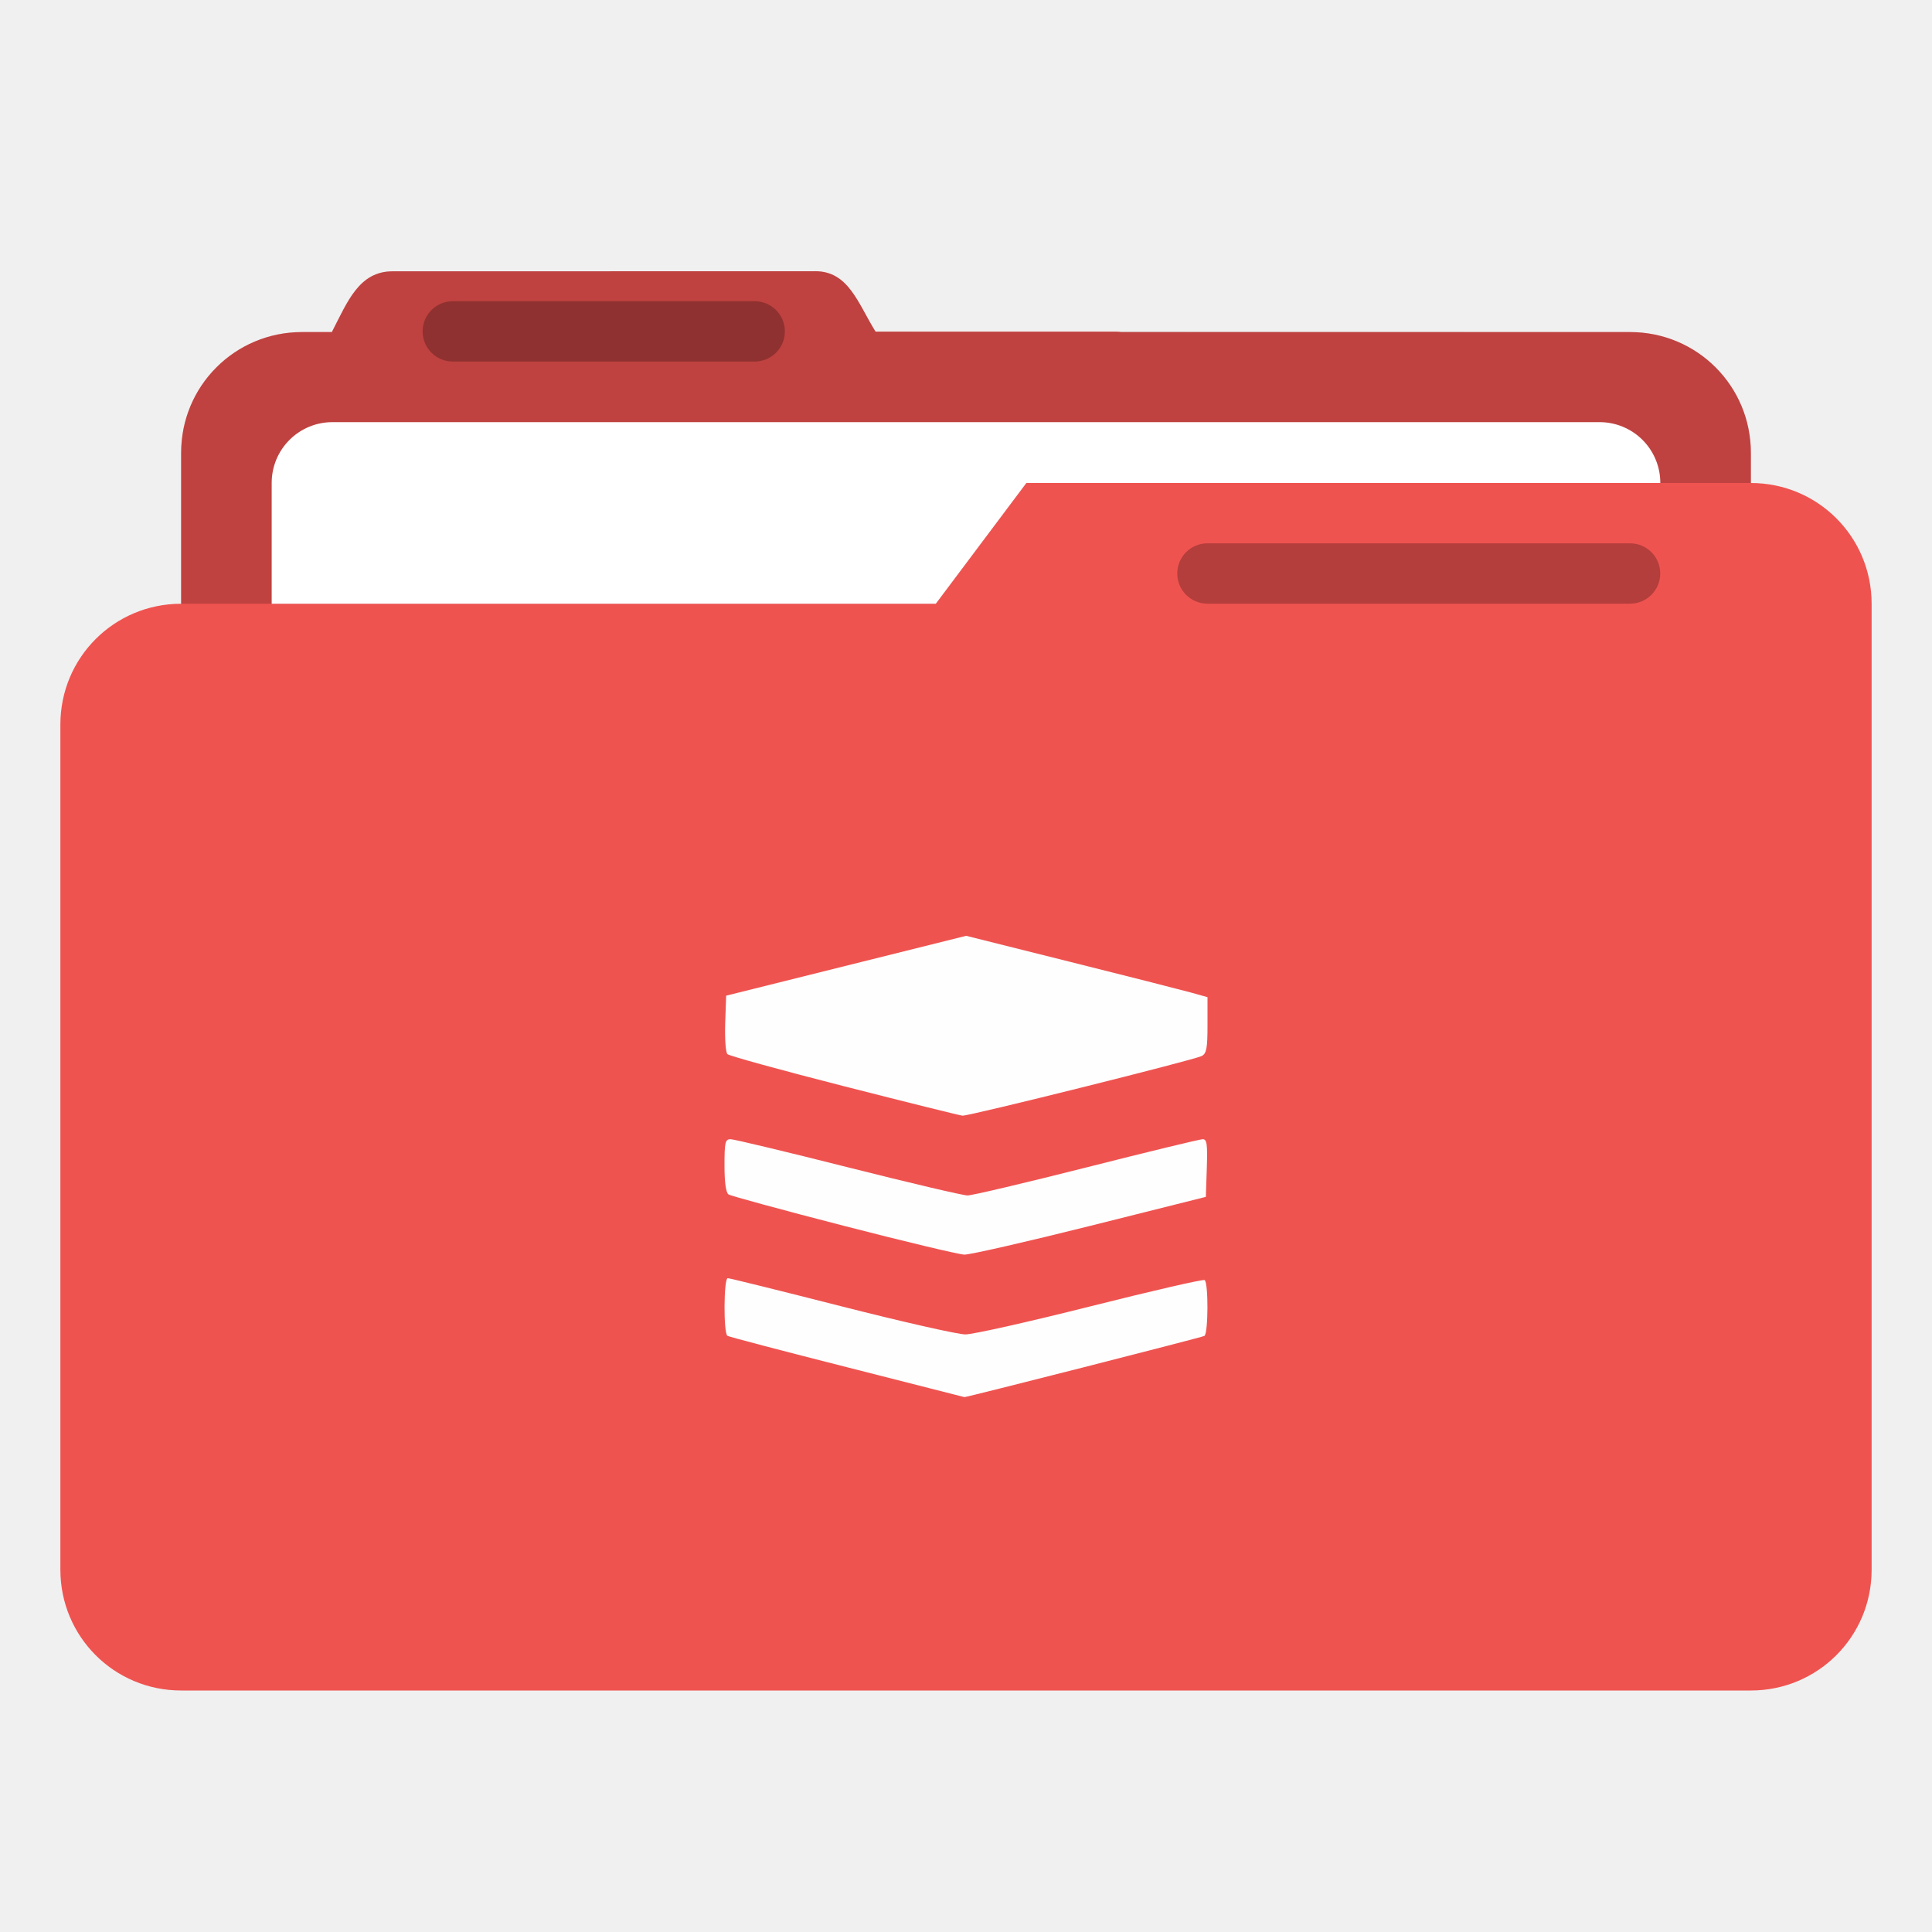
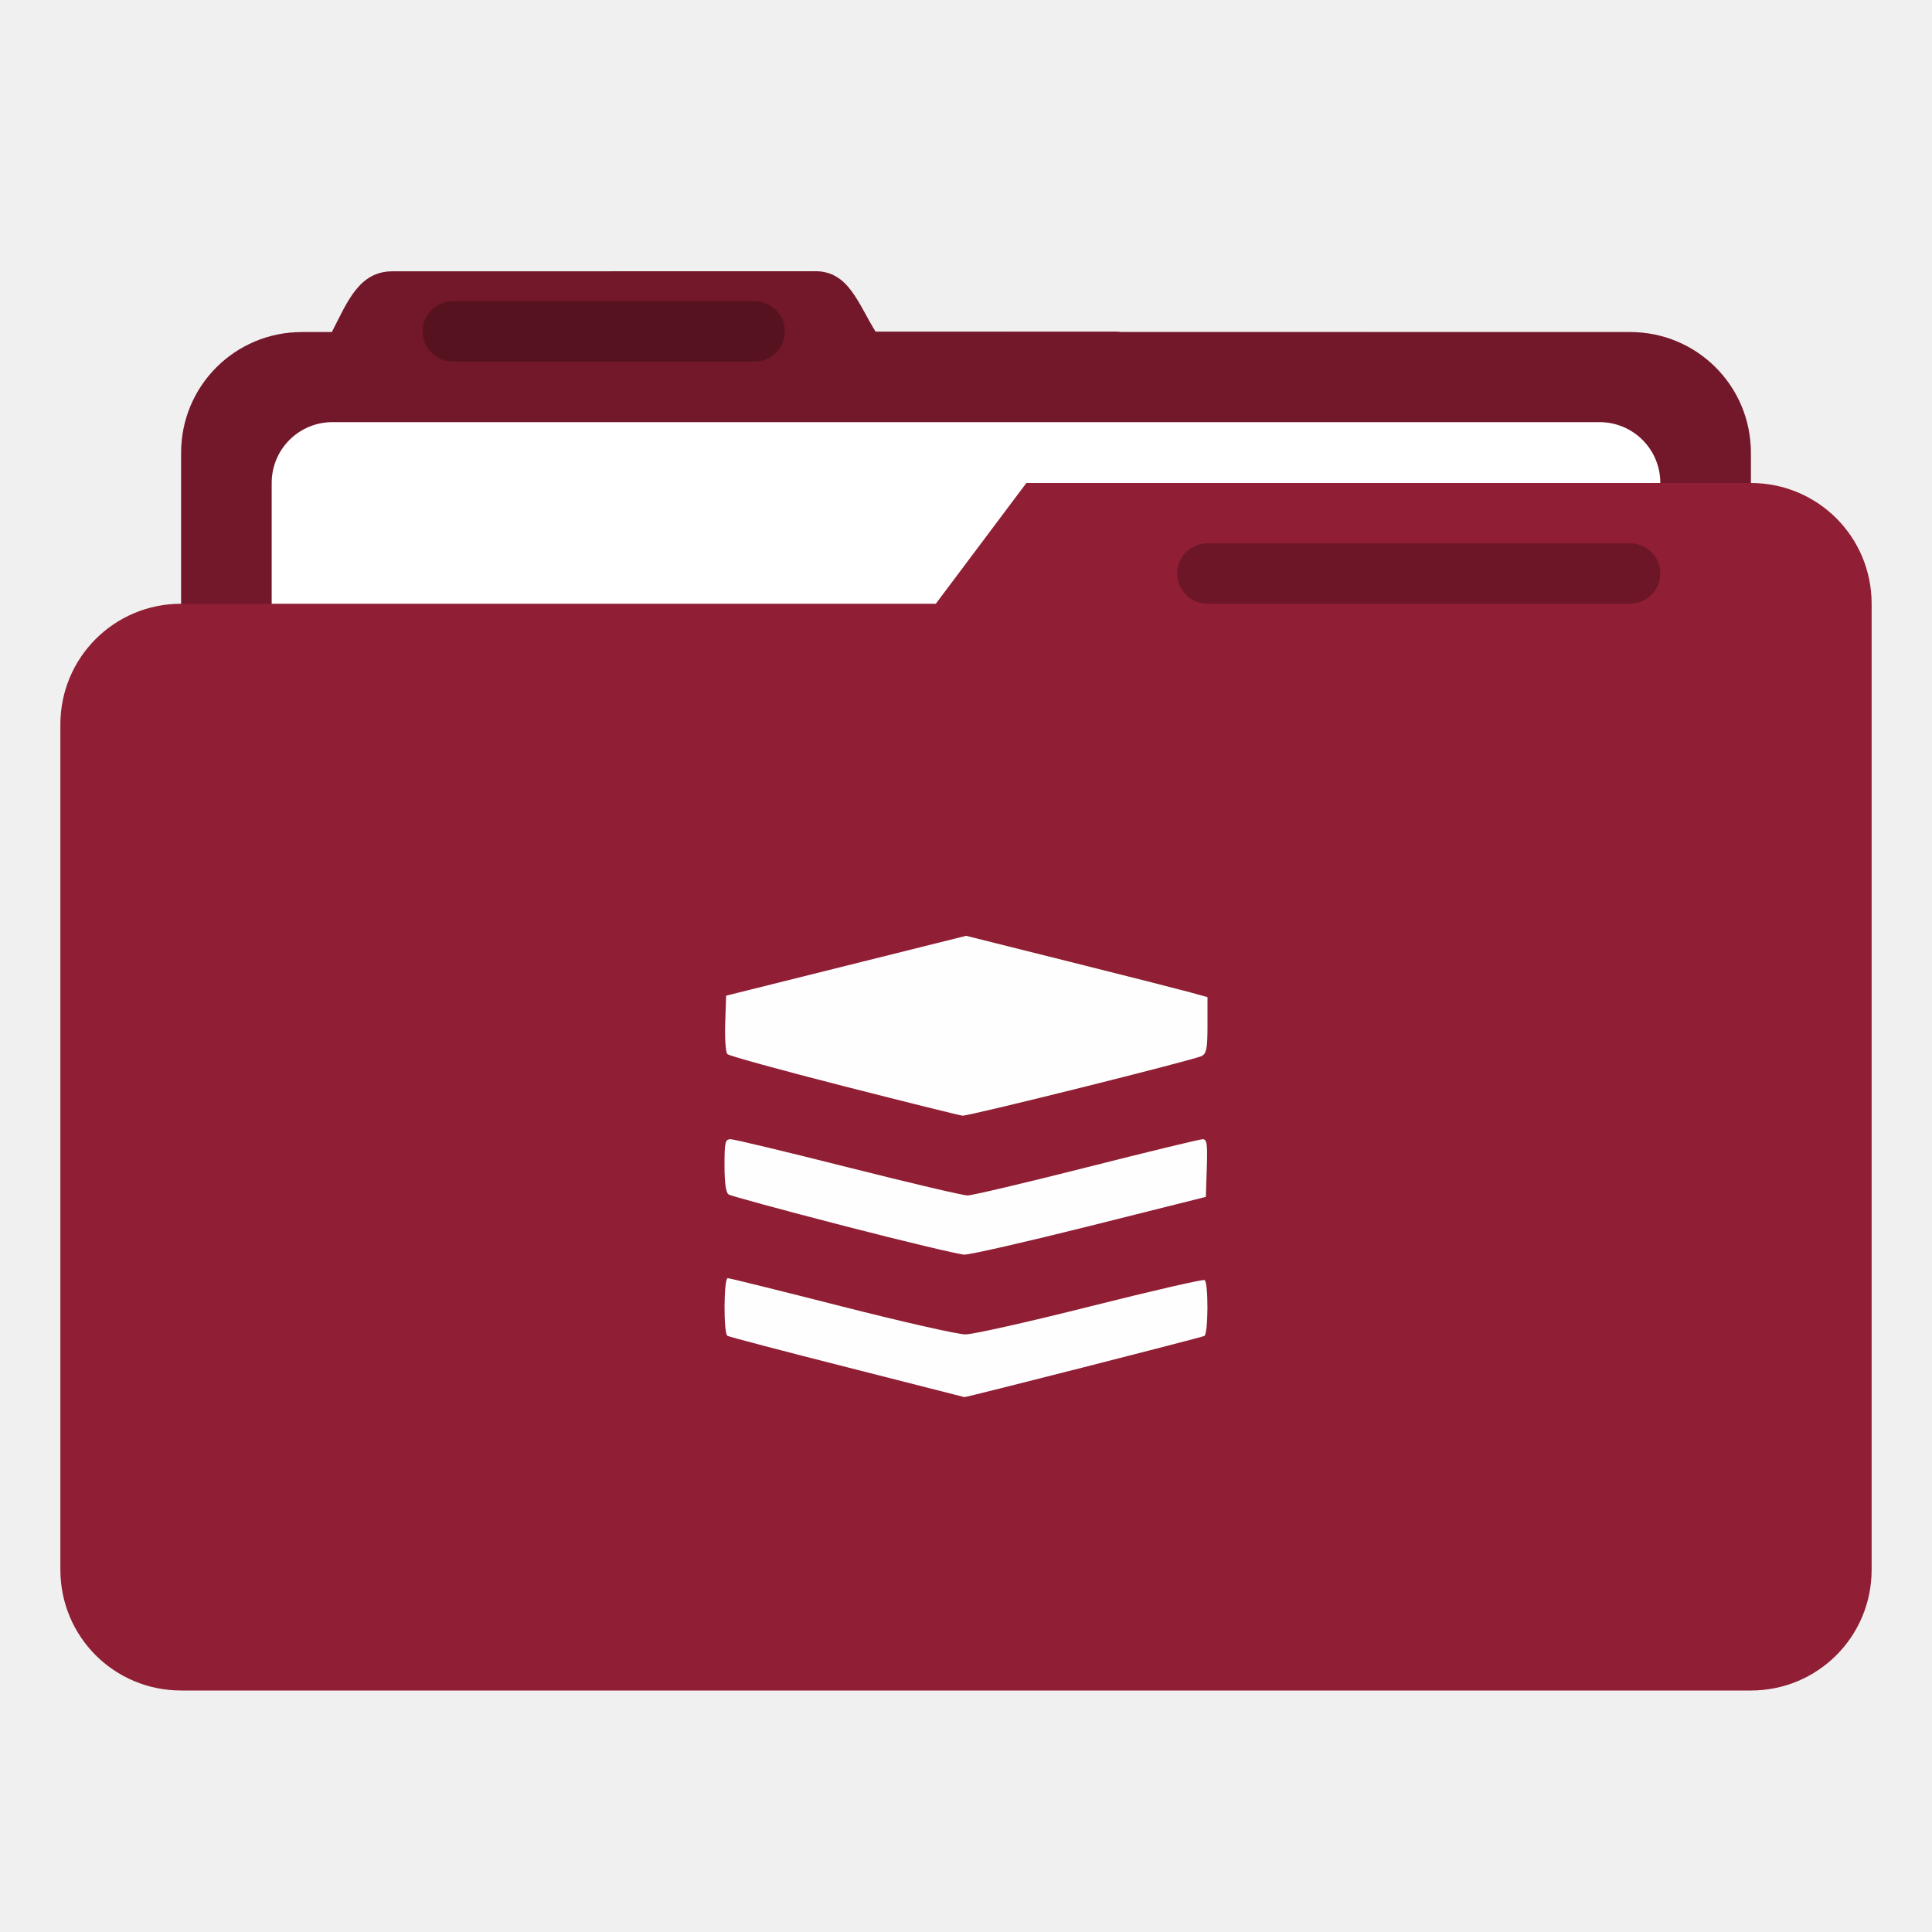
<svg xmlns="http://www.w3.org/2000/svg" width="64" height="64">
-   <path fill="currentColor" d="m27.002 8.985-14 .003c-1.11 0-1.493 1.013-2.002 1.998V11h-1c-2.216 0-4 1.784-4 4v5c-2.216 0-4 1.784-4 4v28c0 2.216 1.784 4 4 4h52c2.216 0 4-1.784 4-4V20c0-2.216-1.784-4-4-4v-1c0-2.216-1.784-4-4-4H37.141c-.047-.003-.092-.014-.14-.014h-7.997c-.586-.94-.89-2.002-2.002-2.002z" class="ColorScheme-Highlight" color="#ef5350" />
+   <path fill="currentColor" d="m27.002 8.985-14 .003c-1.11 0-1.493 1.013-2.002 1.998V11h-1c-2.216 0-4 1.784-4 4v5c-2.216 0-4 1.784-4 4v28c0 2.216 1.784 4 4 4h52c2.216 0 4-1.784 4-4V20c0-2.216-1.784-4-4-4v-1c0-2.216-1.784-4-4-4H37.141c-.047-.003-.092-.014-.14-.014h-7.997c-.586-.94-.89-2.002-2.002-2.002z" class="ColorScheme-Highlight" color="#901E34" />
  <path d="m27.002 8.985-14 .003c-1.11 0-1.493 1.013-2.002 1.998V11h-1c-2.216 0-4 1.784-4 4v5h25l3-4h24v-1c0-2.216-1.784-4-4-4l-24.996-.014c-.586-.94-.89-2.002-2.002-2.002z" opacity=".2" />
  <path fill="#fff" d="M11.016 13.984A2.011 2.011 0 0 0 9 16v4h22l3-4h21a2.011 2.011 0 0 0-2.015-2.016h-41.97z" />
  <rect width="12" height="1.999" x="14" y="9.978" opacity=".25" rx="1" ry="1" />
  <rect width="16" height="2" x="38.998" y="17.998" opacity=".25" ry="1.002" />
  <path fill="#fefefe" d="M28.07 45.294c-2.131-.54-3.92-1.01-3.973-1.043-.134-.083-.124-1.91.01-1.91.06 0 1.752.419 3.761.931 2.01.512 3.86.932 4.112.932s2.116-.419 4.143-.93c2.027-.51 3.729-.902 3.781-.87.13.08.123 1.77-.007 1.85-.074.046-7.951 2.053-7.951 2.027 0-.002-1.744-.446-3.876-.987zm-.128-4.69c-2.02-.521-3.734-.988-3.808-1.037-.087-.057-.134-.394-.134-.959 0-.774.023-.87.203-.87.112 0 1.863.42 3.89.932 2.029.512 3.81.931 3.958.931.148 0 1.924-.419 3.946-.931 2.022-.513 3.751-.932 3.844-.932.14 0 .162.157.136.955l-.032.955-3.836.962c-2.11.528-3.983.956-4.164.951-.18-.005-1.982-.435-4.003-.957zm.021-4.62c-2.07-.528-3.81-1.008-3.867-1.065s-.09-.517-.073-1.02l.032-.916L32.005 31l3.423.857c1.882.47 3.68.928 3.997 1.015l.575.16v.925c0 .769-.032.941-.192 1.025-.249.13-7.717 1.993-7.924 1.976-.086-.007-1.85-.445-3.92-.974z" />
</svg>
